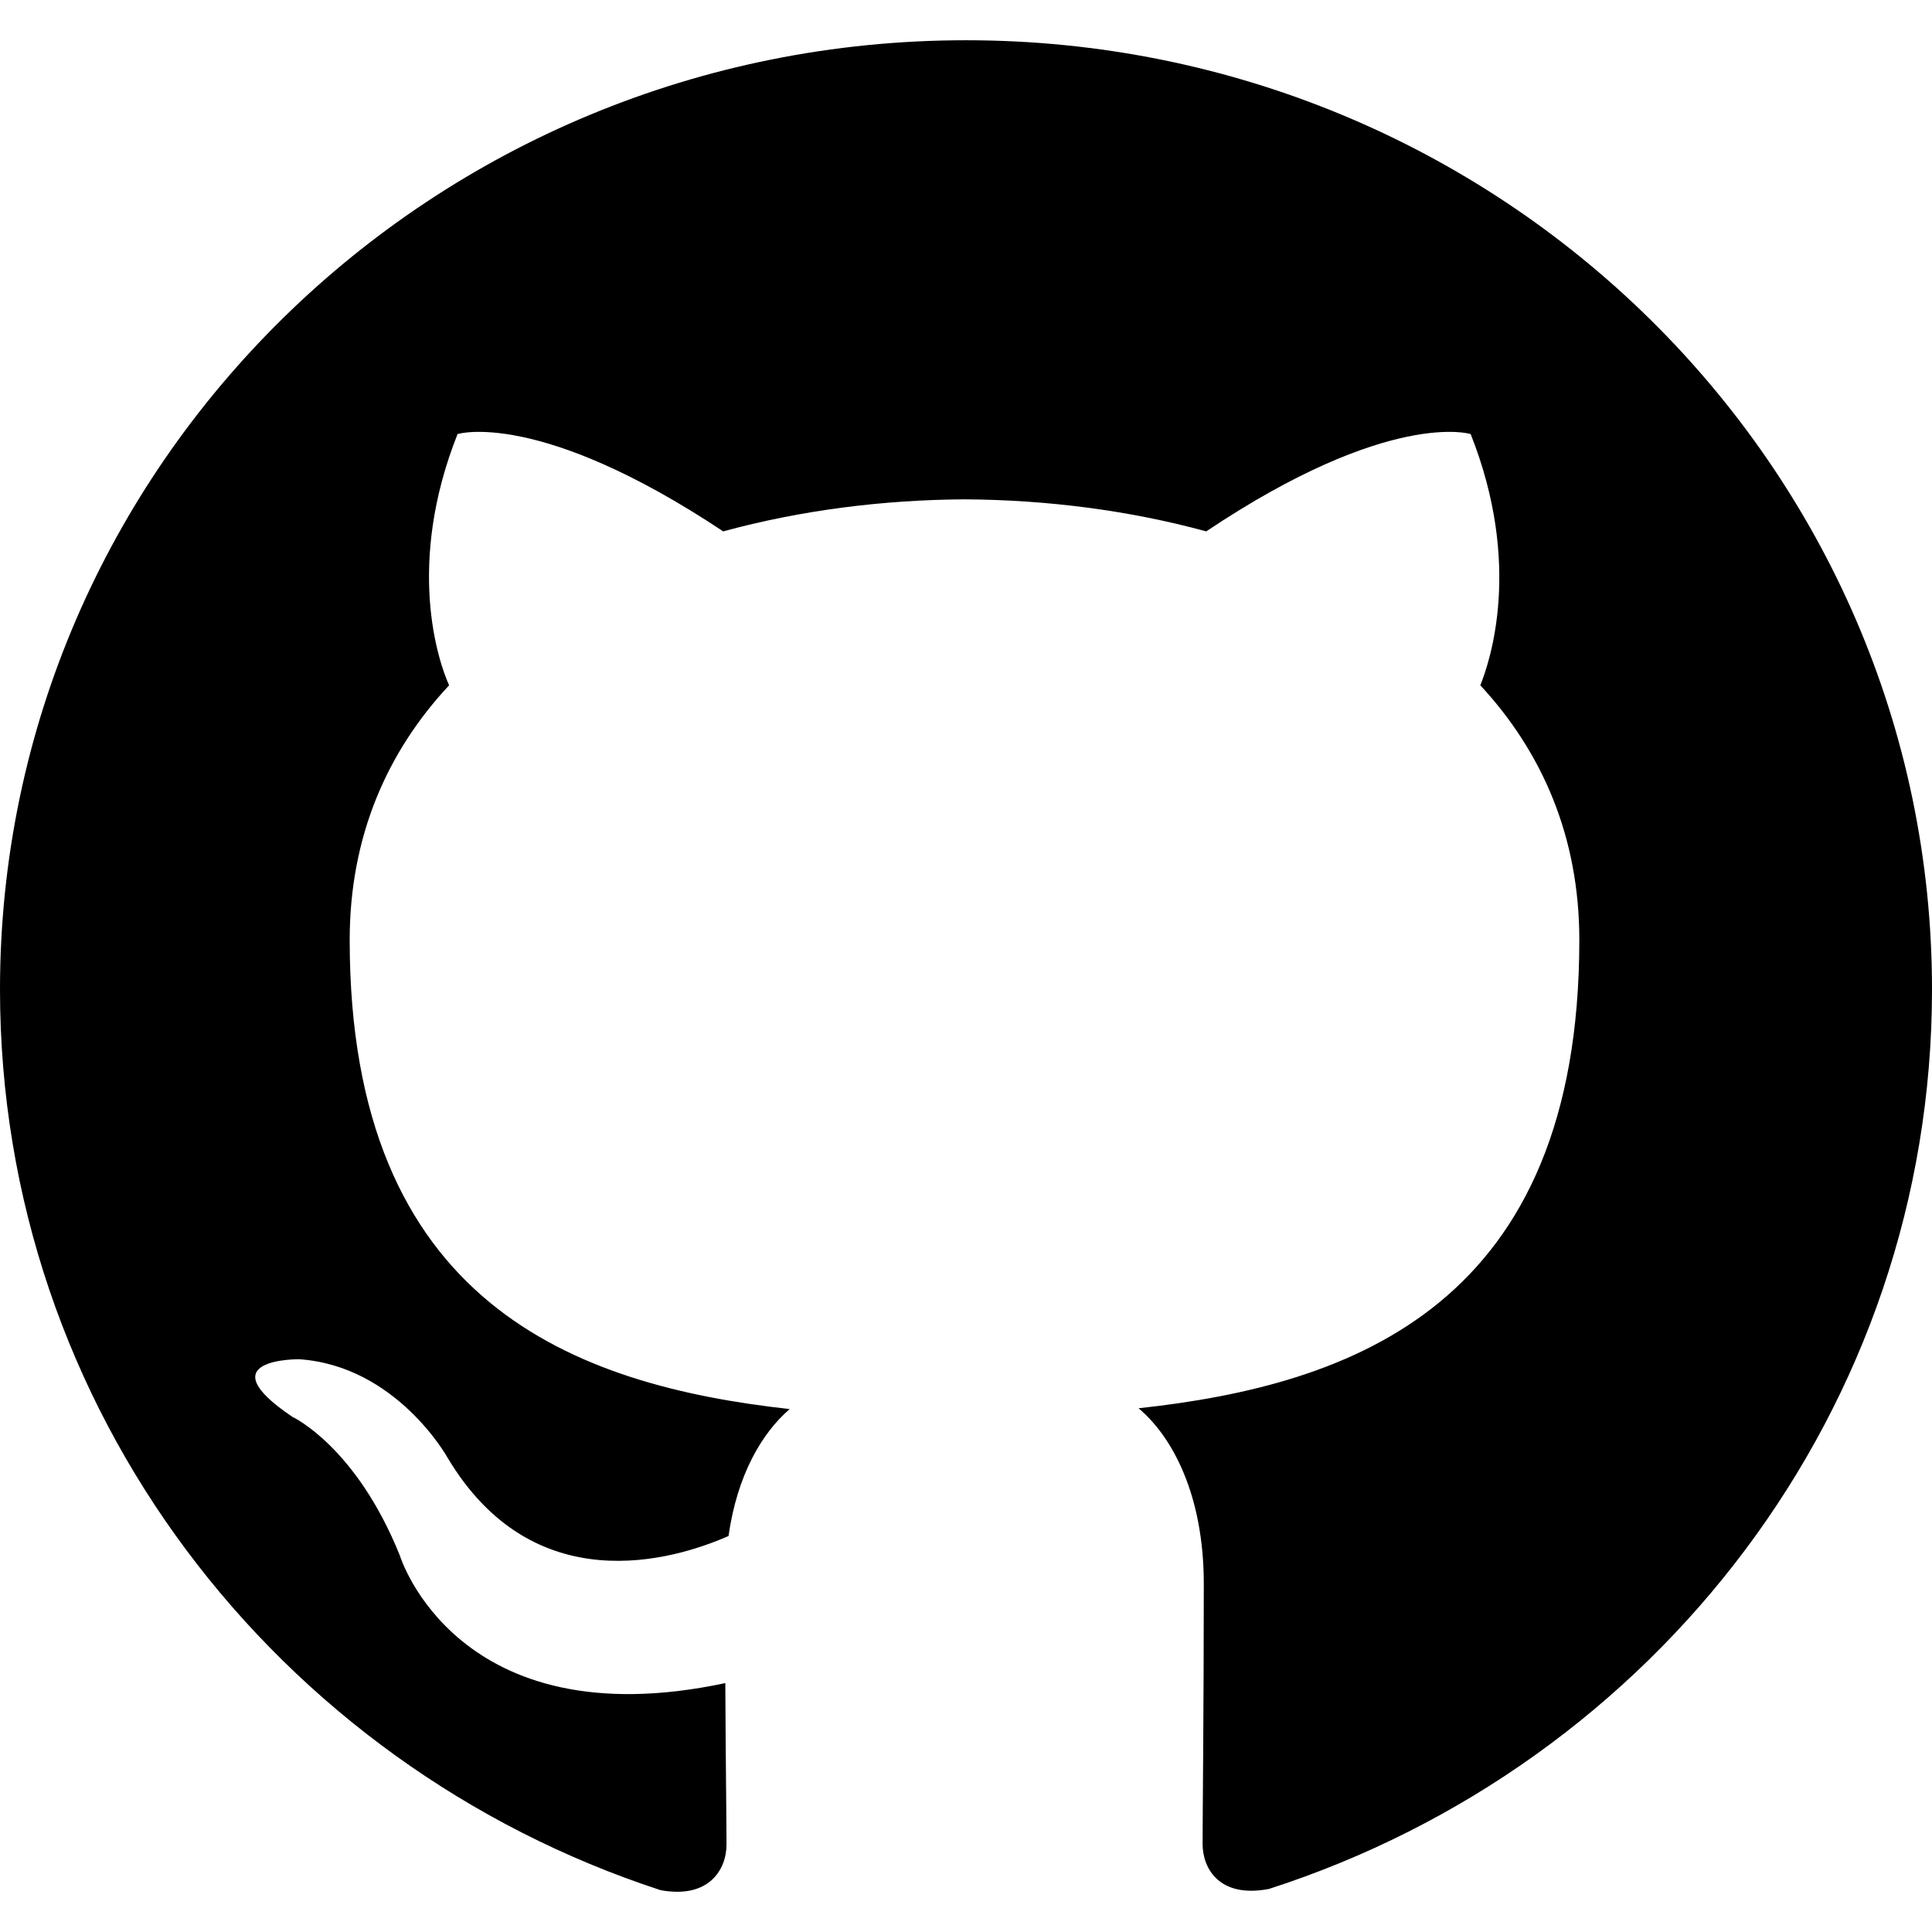
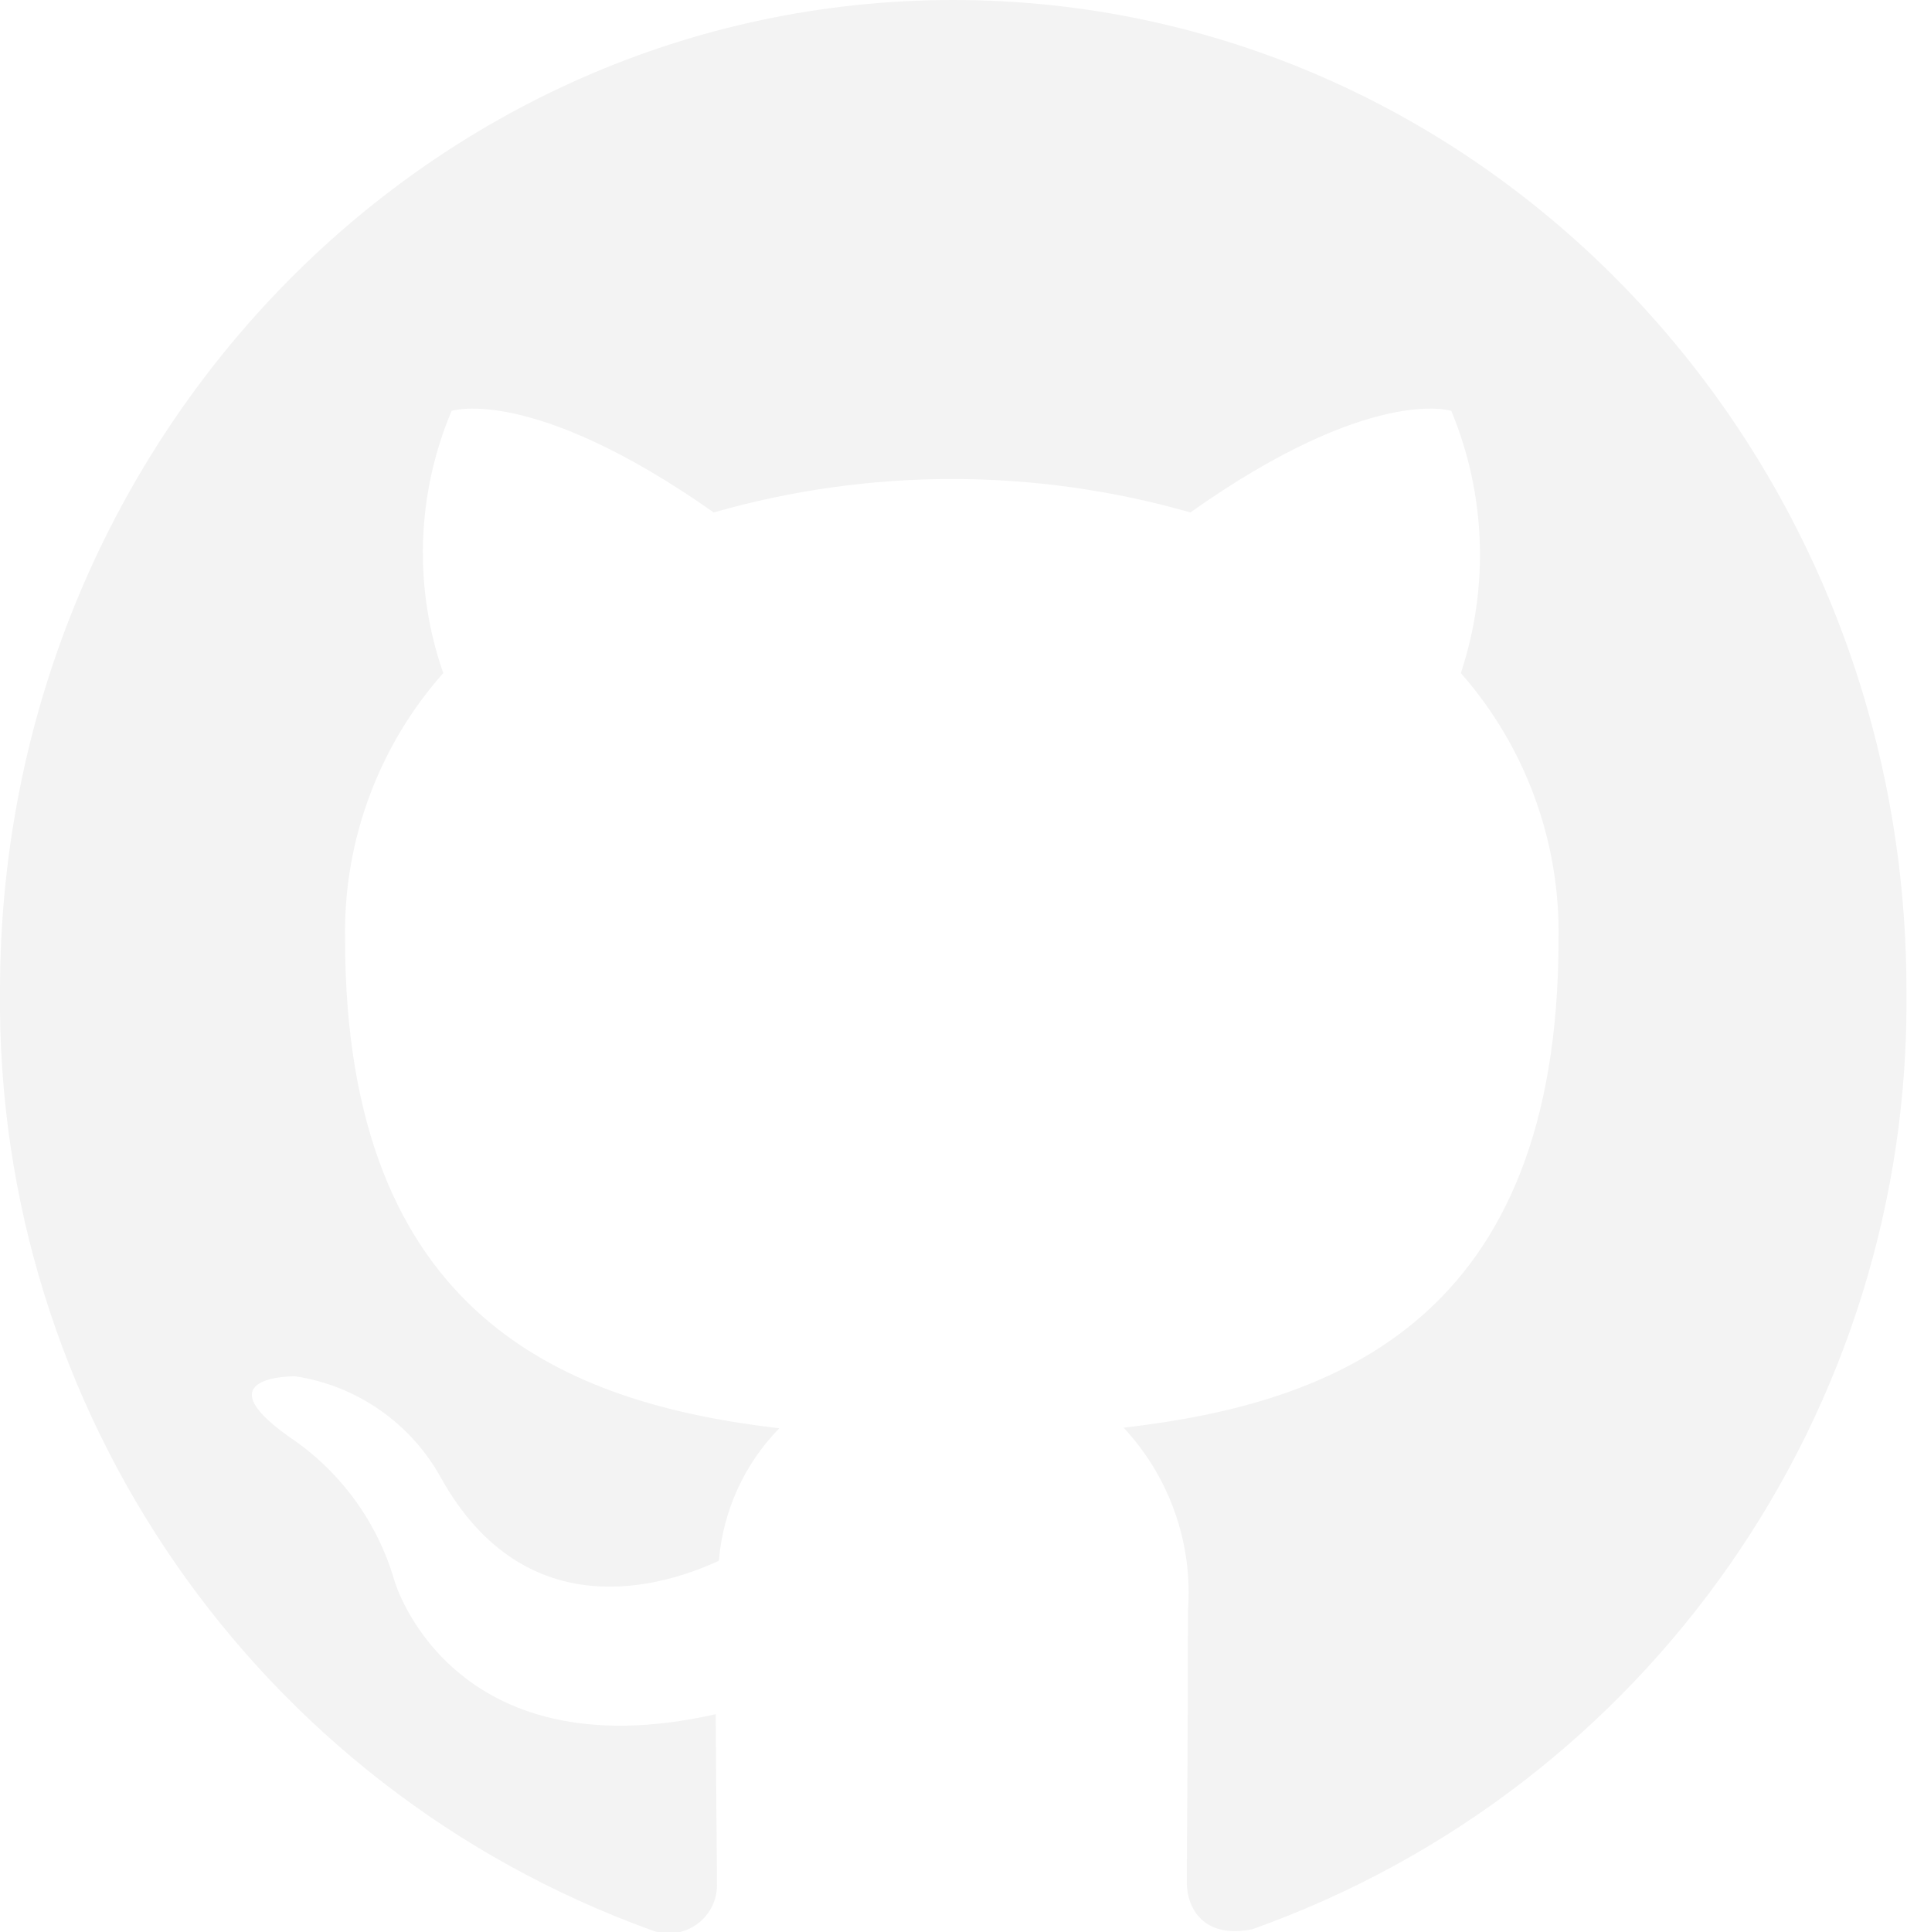
- <svg xmlns="http://www.w3.org/2000/svg" id="Bold" enable-background="new 0 0 24 24" height="512" viewBox="0 0 24 24" width="512">
-   <path d="m12 .5c-6.63 0-12 5.28-12 11.792 0 5.211 3.438 9.63 8.205 11.188.6.111.82-.254.82-.567 0-.28-.01-1.022-.015-2.005-3.338.711-4.042-1.582-4.042-1.582-.546-1.361-1.335-1.725-1.335-1.725-1.087-.731.084-.716.084-.716 1.205.082 1.838 1.215 1.838 1.215 1.07 1.803 2.809 1.282 3.495.981.108-.763.417-1.282.76-1.577-2.665-.295-5.466-1.309-5.466-5.827 0-1.287.465-2.339 1.235-3.164-.135-.298-.54-1.497.105-3.121 0 0 1.005-.316 3.3 1.209.96-.262 1.98-.392 3-.398 1.02.006 2.04.136 3 .398 2.28-1.525 3.285-1.209 3.285-1.209.645 1.624.24 2.823.12 3.121.765.825 1.23 1.877 1.23 3.164 0 4.53-2.805 5.527-5.475 5.817.42.354.81 1.077.81 2.182 0 1.578-.015 2.846-.015 3.229 0 .309.21.678.825.56 4.801-1.548 8.236-5.97 8.236-11.173 0-6.512-5.373-11.792-12-11.792z" />
+ <svg xmlns="http://www.w3.org/2000/svg" width="40" height="40.53" viewBox="0 0 40 40.53">
+   <path id="github-image" d="M20,.5C8.95.5,0,9.8,0,21.279A20.722,20.722,0,0,0,13.675,40.994a1.013,1.013,0,0,0,1.367-1c0-.493-.017-1.8-.025-3.533C9.453,37.715,8.28,33.674,8.28,33.674a5.46,5.46,0,0,0-2.225-3.04c-1.812-1.288.14-1.262.14-1.262a4.212,4.212,0,0,1,3.063,2.141c1.783,3.177,4.682,2.259,5.825,1.729a4.5,4.5,0,0,1,1.267-2.779c-4.442-.52-9.11-2.307-9.11-10.268A8.191,8.191,0,0,1,9.3,14.62a7.656,7.656,0,0,1,.175-5.5s1.675-.557,5.5,2.13a18.174,18.174,0,0,1,10,0c3.8-2.687,5.475-2.13,5.475-2.13a7.869,7.869,0,0,1,.2,5.5A8.225,8.225,0,0,1,32.7,20.2c0,7.983-4.675,9.739-9.125,10.25a5.081,5.081,0,0,1,1.35,3.845c0,2.781-.025,5.015-.025,5.69,0,.544.35,1.195,1.375.987A20.652,20.652,0,0,0,40,21.279C40,9.8,31.045.5,20,.5Z" transform="translate(0 -0.5)" fill="#f3f3f3" />
</svg>
